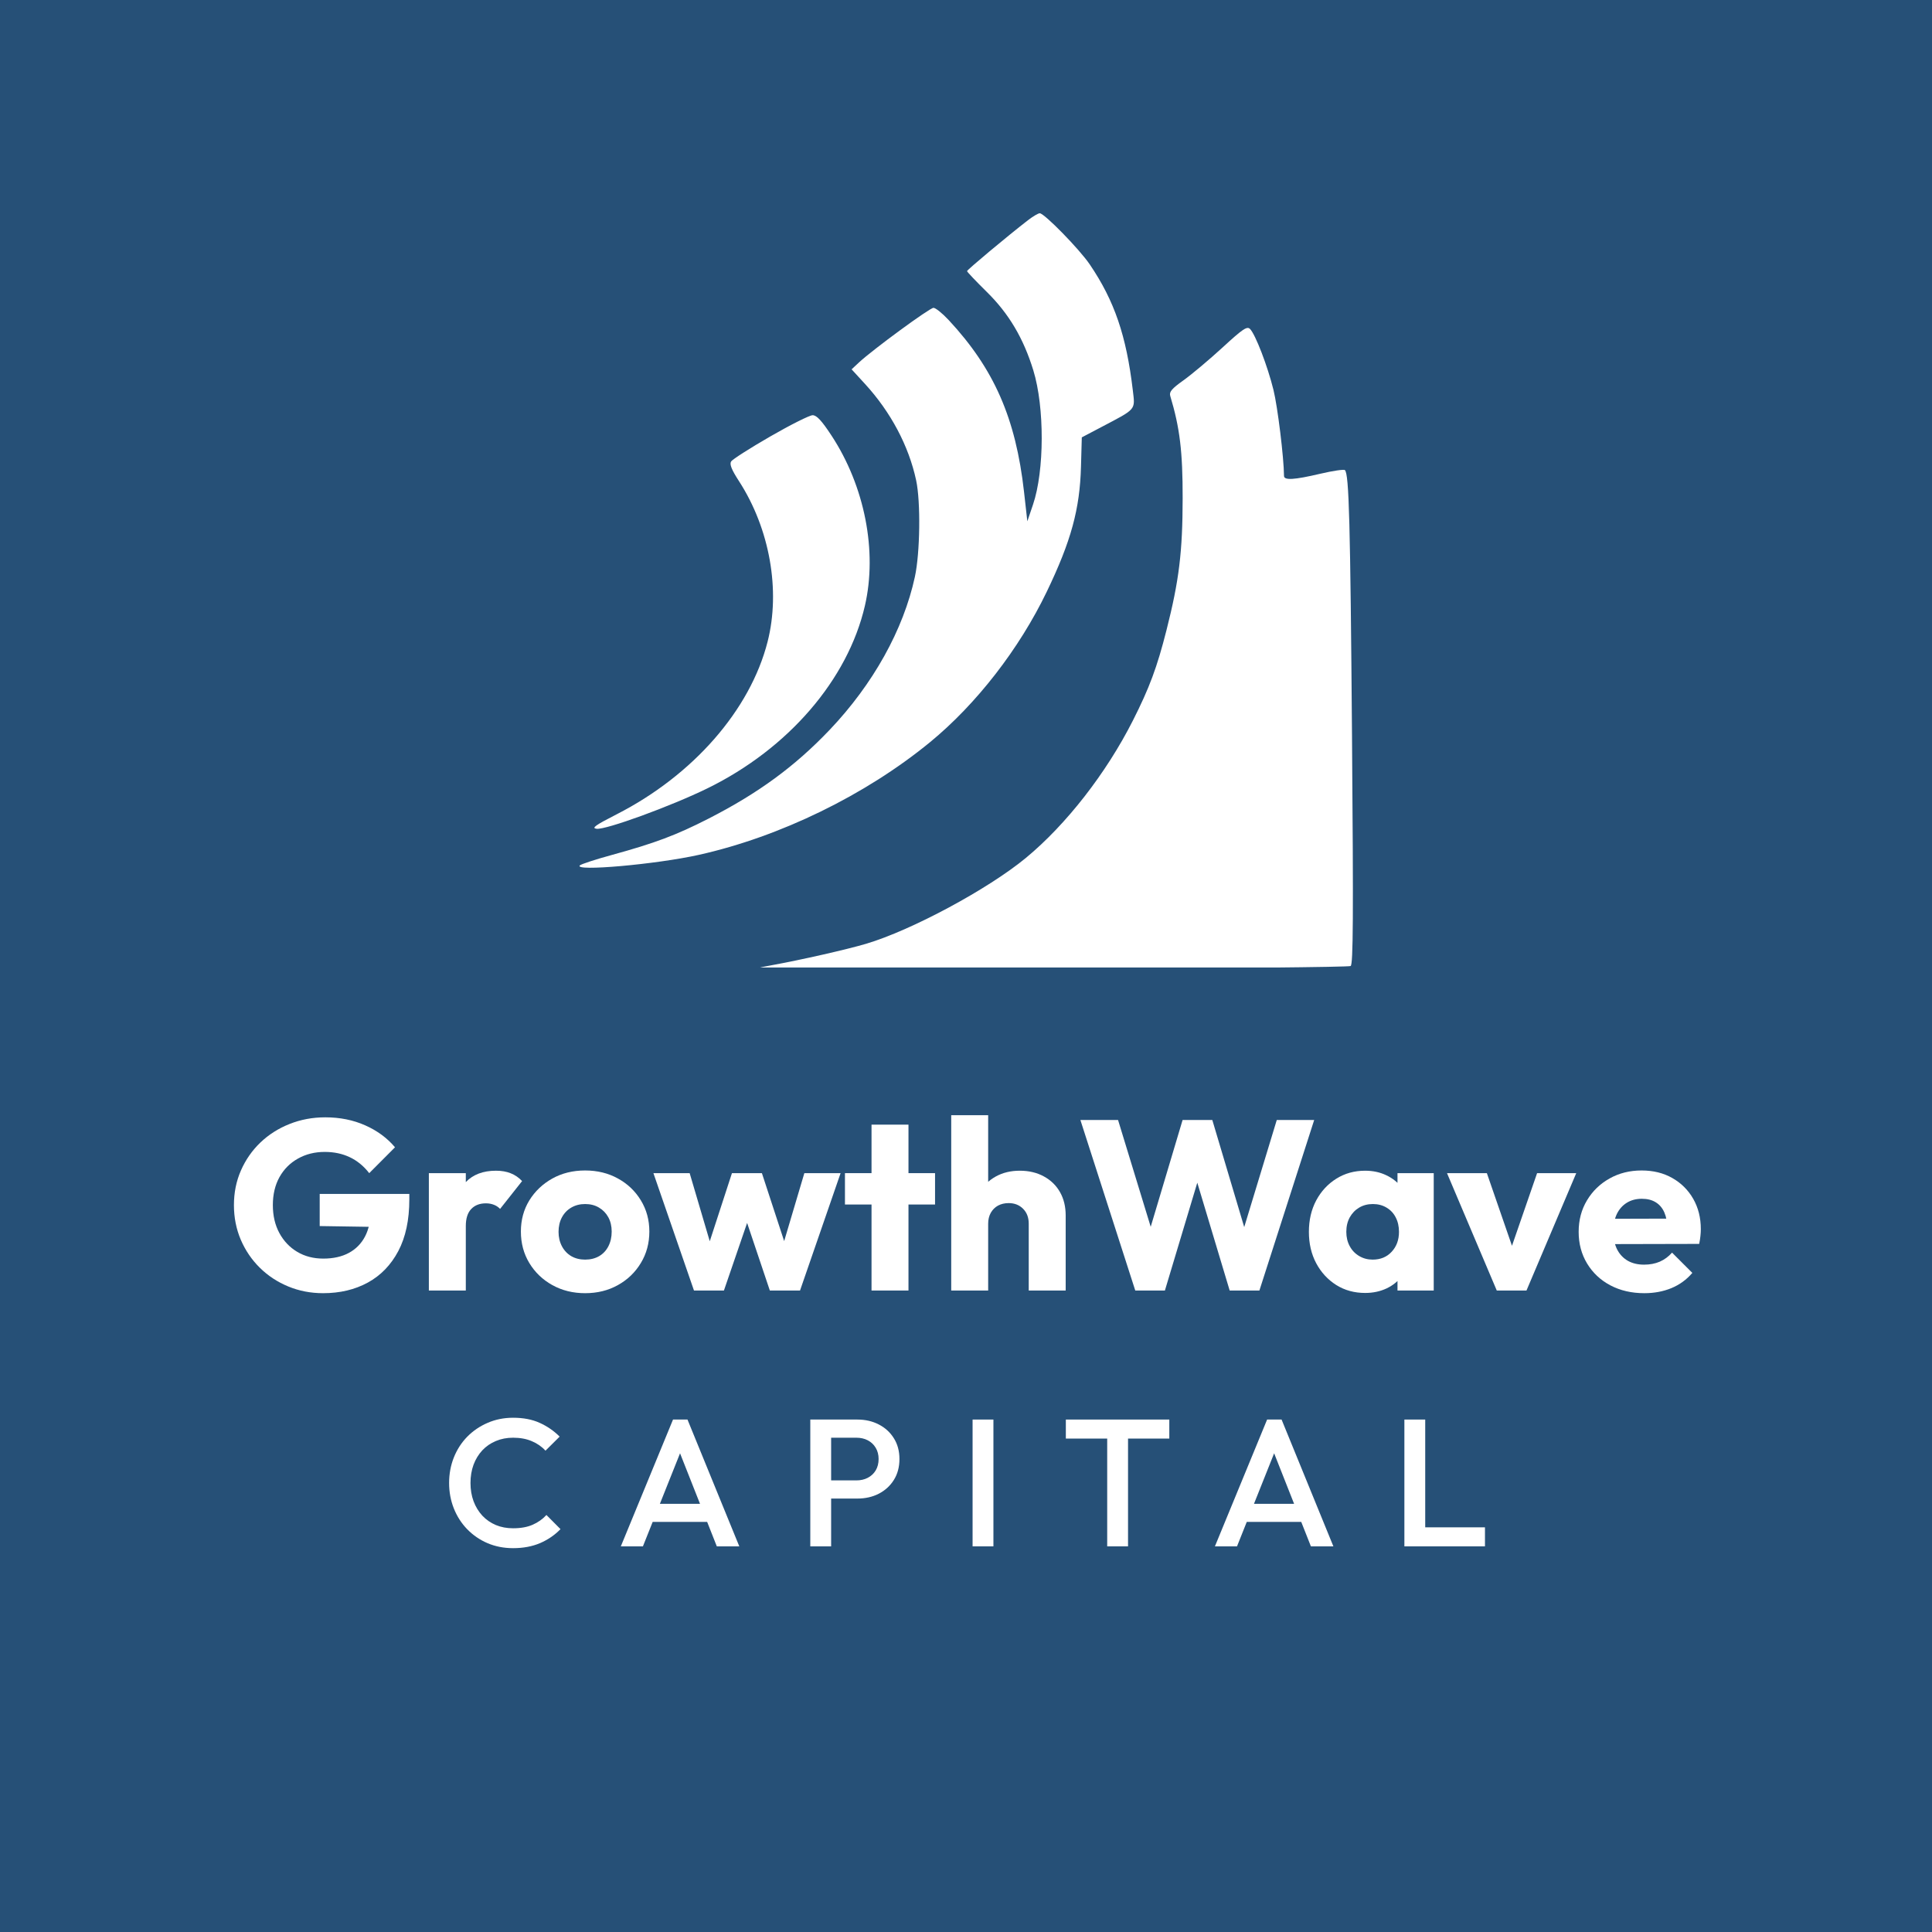
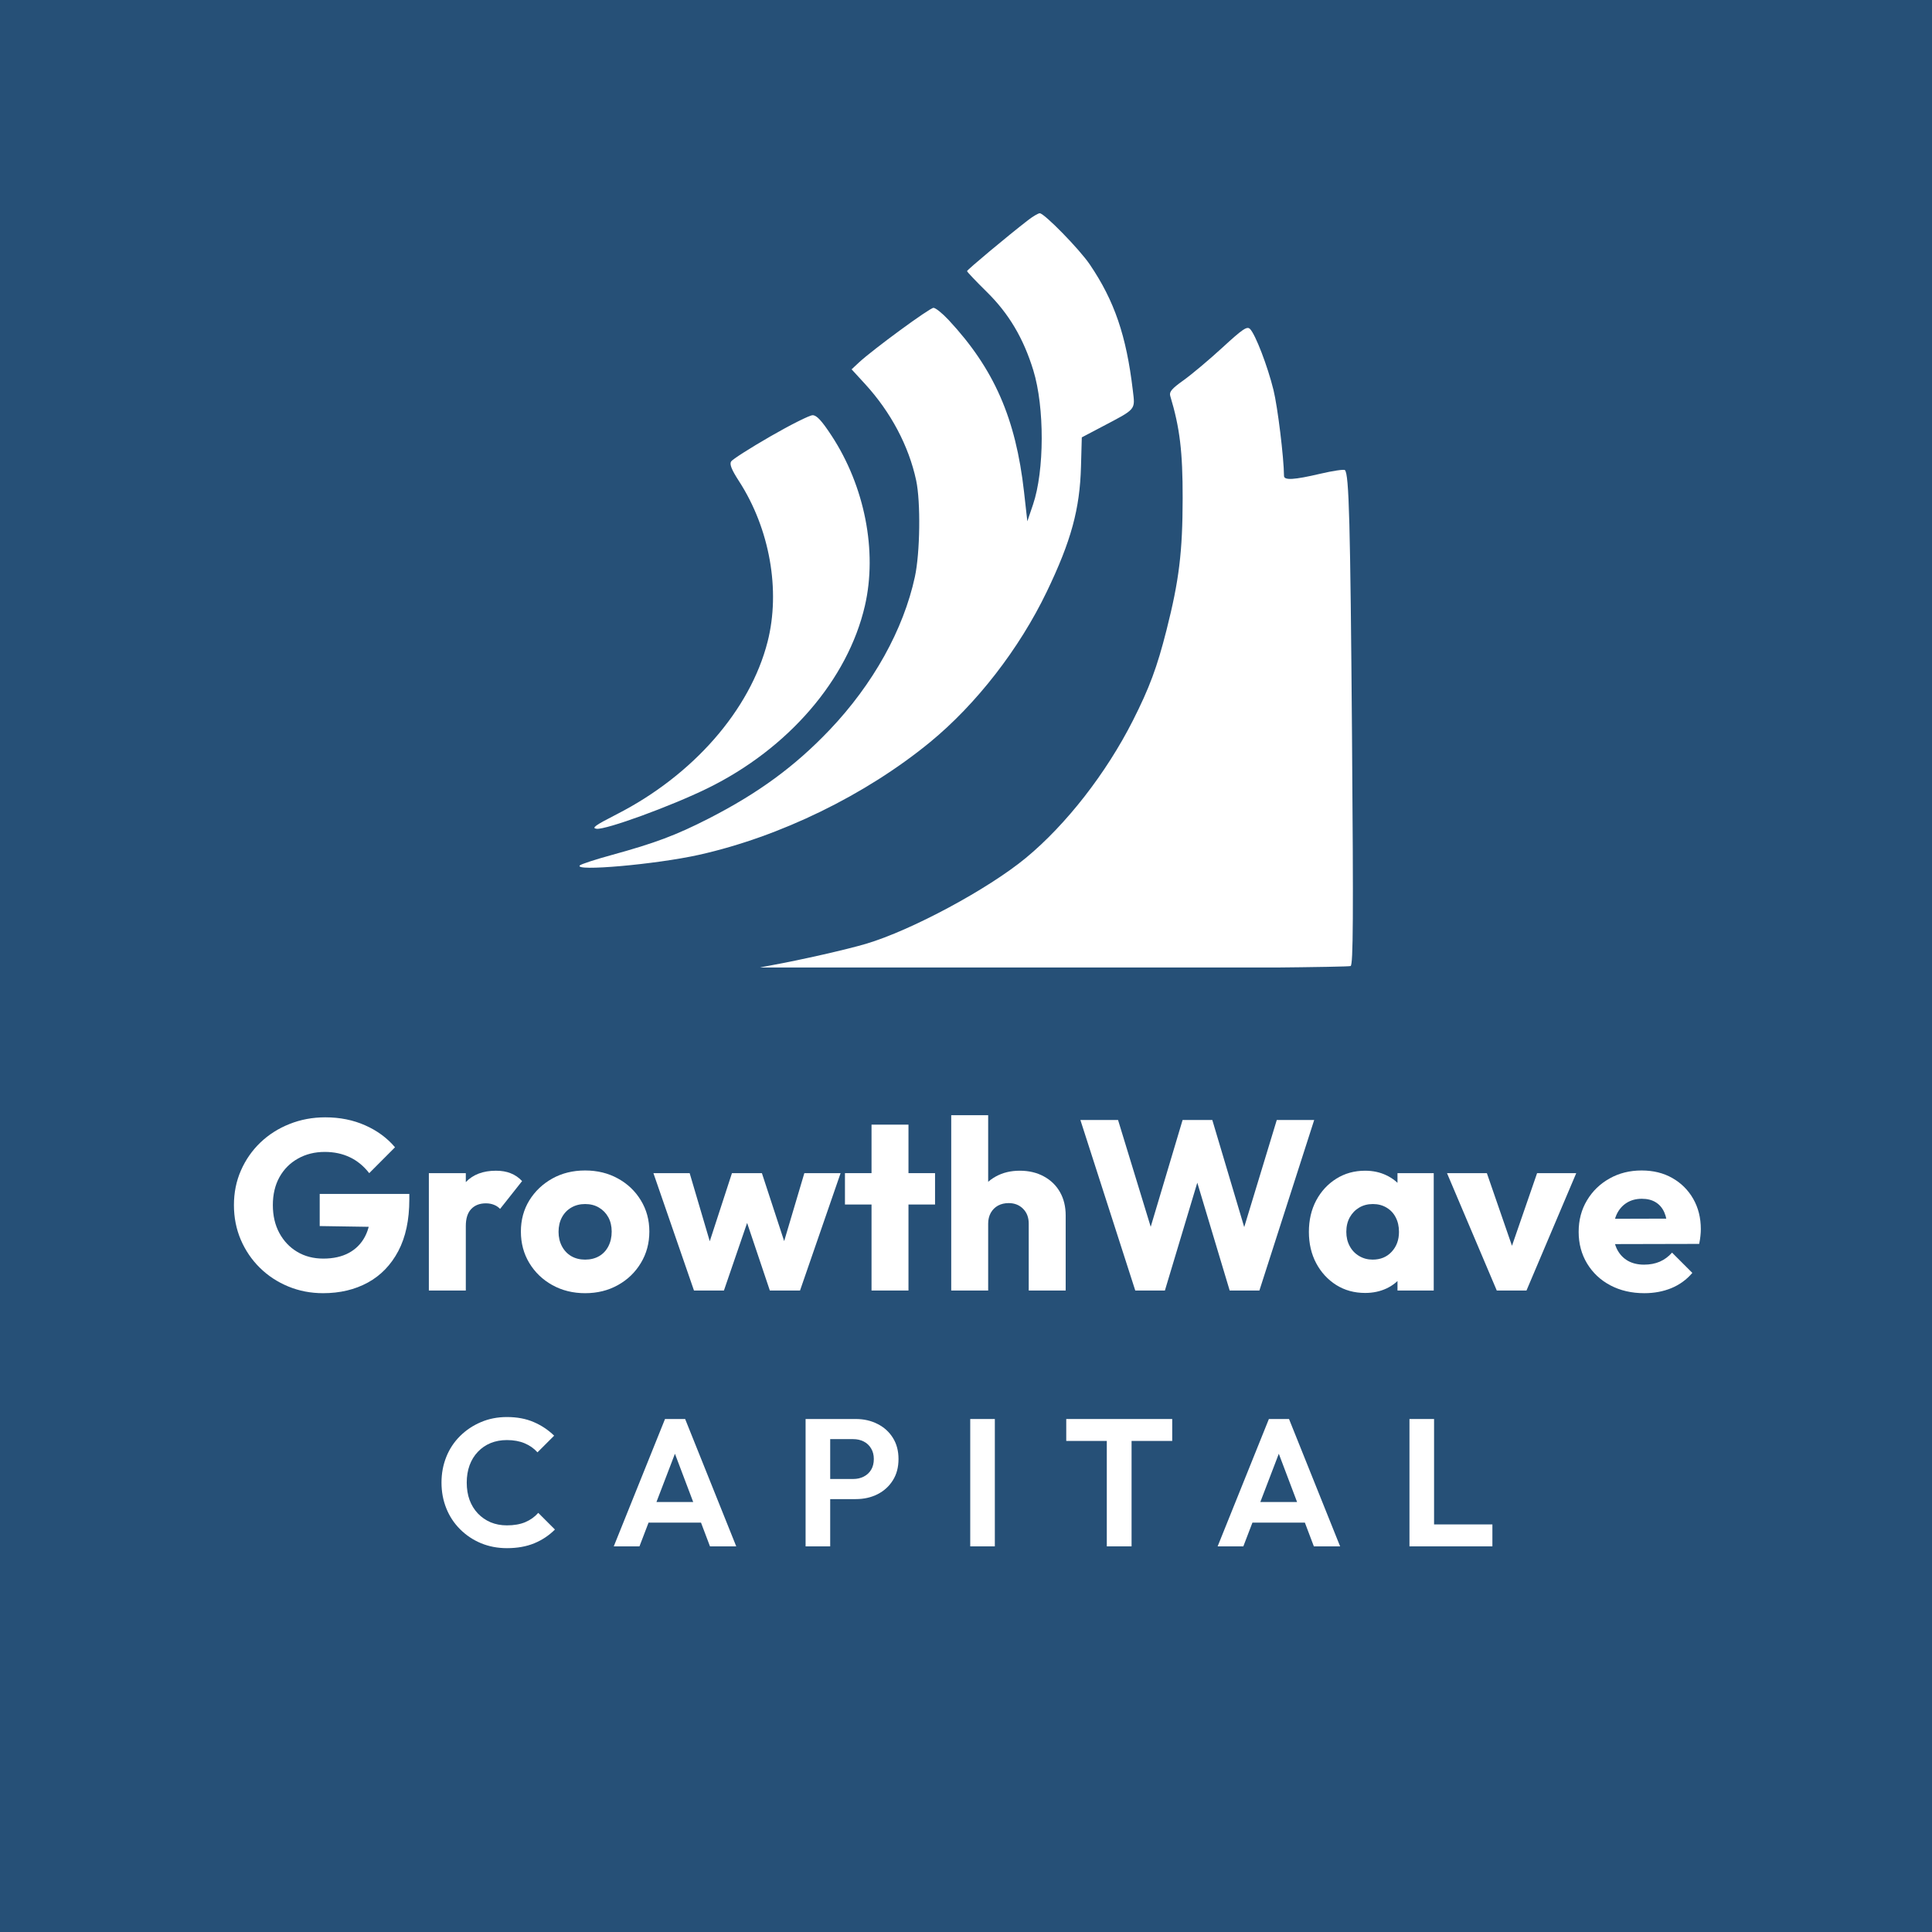
<svg xmlns="http://www.w3.org/2000/svg" width="512" zoomAndPan="magnify" viewBox="0 0 384 384" height="512" preserveAspectRatio="xMidYMid meet" version="1.0">
  <defs>
    <g />
-     <clipPath id="47b8914fc3">
+     <clipPath id="f142d9bd54">
      <path d="M 115 42.301 L 269 42.301 L 269 192.301 L 115 192.301 Z M 115 42.301 " clip-rule="nonzero" />
    </clipPath>
  </defs>
  <rect x="-38.4" width="460.8" fill="#ffffff" y="-38.4" height="460.8" fill-opacity="1" />
  <rect x="-38.4" width="460.8" fill="#265077" y="-38.4" height="460.8" fill-opacity="1" />
-   <g clip-path="url(#47b8914fc3)">
-     <path fill="#ffffff" d="M 204.301 43.781 C 200.176 46.977 192.207 53.633 192.207 53.887 C 192.207 54.035 193.988 55.91 196.164 58.051 C 200.527 62.348 203.438 67.266 205.387 73.629 C 207.629 80.945 207.598 93.57 205.32 100.285 L 204.191 103.613 L 203.535 97.77 C 201.891 83.129 197.574 73.293 188.543 63.598 C 187.305 62.27 185.953 61.184 185.539 61.184 C 184.789 61.184 173.465 69.488 170.699 72.066 L 169.262 73.406 L 171.93 76.312 C 177.062 81.914 180.621 88.625 182.094 95.48 C 183.008 99.758 182.879 109.863 181.84 114.648 C 179.57 125.152 173.531 135.992 164.906 145.059 C 158.012 152.305 150.727 157.645 140.852 162.695 C 134.387 166 130.203 167.57 121.578 169.938 C 118.367 170.816 115.52 171.746 115.254 172 C 113.934 173.258 130.387 171.805 138.898 169.91 C 155.012 166.32 172.039 158.023 184.84 147.523 C 194.055 139.965 202.605 128.945 208.062 117.586 C 212.895 107.535 214.629 101.188 214.855 92.73 L 215.016 86.93 L 218.98 84.844 C 225.918 81.195 225.625 81.547 225.156 77.574 C 223.871 66.711 221.5 59.781 216.59 52.543 C 214.535 49.516 207.566 42.387 206.66 42.387 C 206.355 42.387 205.293 43.016 204.301 43.781 M 242.973 69.082 C 240.344 71.496 236.863 74.418 235.242 75.578 C 232.879 77.262 232.352 77.887 232.598 78.707 C 234.5 85.016 235.074 89.746 235.062 99.039 C 235.047 109.703 234.352 115.387 231.848 125.254 C 229.973 132.645 228.465 136.703 225.168 143.219 C 219.871 153.684 211.91 163.902 203.895 170.523 C 196.375 176.73 181.152 184.91 172.137 187.586 C 168.324 188.719 159.129 190.805 153.348 191.852 C 149.957 192.469 149.883 192.512 151.57 192.891 C 152.543 193.109 154.133 193.152 155.109 192.992 C 156.082 192.828 181.84 192.625 212.348 192.543 C 242.855 192.461 268.105 192.219 268.453 192.004 C 268.957 191.691 269.012 182.273 268.723 146.34 C 268.383 103.656 268.133 94.262 267.312 93.441 C 267.121 93.25 264.922 93.574 262.422 94.16 C 257.227 95.383 255.215 95.5 255.207 94.594 C 255.176 90.93 253.945 80.871 253.113 77.5 C 251.938 72.738 249.523 66.457 248.453 65.387 C 247.859 64.793 247.031 65.352 242.973 69.082 M 153.109 86.742 C 149.086 89.059 145.582 91.297 145.316 91.715 C 144.969 92.27 145.395 93.34 146.887 95.645 C 152.988 105.082 155.168 117.328 152.566 127.539 C 149.109 141.117 137.766 154.09 122.555 161.855 C 118.266 164.047 117.512 164.594 118.578 164.727 C 120.43 164.957 133.371 160.234 140.633 156.676 C 156.684 148.809 168.508 135.09 171.906 120.395 C 174.41 109.559 171.871 96.637 165.266 86.57 C 163.312 83.598 162.32 82.527 161.516 82.527 C 160.918 82.527 157.133 84.422 153.109 86.742 " fill-opacity="1" fill-rule="evenodd" />
+   <g clip-path="url(#f142d9bd54)">
+     <path fill="#ffffff" d="M 204.301 43.781 C 200.176 46.977 192.207 53.633 192.207 53.887 C 192.207 54.035 193.988 55.91 196.164 58.051 C 200.527 62.348 203.438 67.266 205.387 73.629 C 207.629 80.945 207.598 93.57 205.32 100.285 L 204.191 103.613 L 203.535 97.77 C 201.891 83.129 197.574 73.293 188.543 63.598 C 187.305 62.27 185.953 61.184 185.539 61.184 C 184.789 61.184 173.465 69.488 170.699 72.066 L 169.262 73.406 L 171.93 76.312 C 177.062 81.914 180.621 88.625 182.094 95.48 C 183.008 99.758 182.879 109.863 181.84 114.648 C 179.57 125.152 173.531 135.992 164.906 145.059 C 158.012 152.305 150.727 157.645 140.852 162.695 C 134.387 166 130.203 167.57 121.578 169.938 C 118.367 170.816 115.52 171.746 115.254 172 C 113.934 173.258 130.387 171.805 138.898 169.91 C 155.012 166.32 172.039 158.023 184.84 147.523 C 194.055 139.965 202.605 128.945 208.062 117.586 C 212.895 107.535 214.629 101.188 214.855 92.73 L 215.016 86.93 L 218.98 84.844 C 225.918 81.195 225.625 81.543 225.156 77.574 C 223.871 66.711 221.5 59.781 216.59 52.543 C 214.535 49.516 207.566 42.387 206.66 42.387 C 206.355 42.387 205.293 43.012 204.301 43.781 M 242.973 69.078 C 240.344 71.496 236.863 74.418 235.242 75.578 C 232.879 77.262 232.352 77.887 232.598 78.707 C 234.5 85.016 235.074 89.746 235.062 99.039 C 235.047 109.703 234.352 115.387 231.848 125.254 C 229.973 132.645 228.465 136.703 225.168 143.219 C 219.871 153.684 211.91 163.902 203.895 170.523 C 196.375 176.73 181.152 184.91 172.137 187.586 C 168.324 188.719 159.129 190.805 153.348 191.852 C 149.957 192.465 149.883 192.512 151.57 192.891 C 152.543 193.109 154.133 193.152 155.109 192.988 C 156.082 192.828 181.84 192.625 212.348 192.543 C 242.855 192.461 268.105 192.219 268.453 192.004 C 268.957 191.691 269.012 182.273 268.723 146.34 C 268.383 103.656 268.133 94.258 267.312 93.441 C 267.121 93.25 264.922 93.574 262.422 94.16 C 257.227 95.383 255.215 95.5 255.207 94.594 C 255.176 90.93 253.945 80.871 253.113 77.5 C 251.938 72.738 249.523 66.457 248.453 65.387 C 247.859 64.793 247.031 65.352 242.973 69.078 M 153.109 86.742 C 149.086 89.059 145.582 91.297 145.316 91.715 C 144.969 92.27 145.395 93.34 146.887 95.645 C 152.988 105.082 155.168 117.328 152.566 127.539 C 149.109 141.117 137.766 154.09 122.555 161.855 C 118.266 164.047 117.512 164.594 118.578 164.727 C 120.43 164.957 133.371 160.234 140.633 156.676 C 156.684 148.809 168.508 135.09 171.906 120.395 C 174.41 109.559 171.871 96.637 165.266 86.57 C 163.312 83.598 162.32 82.527 161.516 82.527 C 160.918 82.527 157.133 84.422 153.109 86.742 " fill-opacity="1" fill-rule="evenodd" />
  </g>
  <g fill="#ffffff" fill-opacity="1">
-     <g transform="translate(87.79453, 307.35)">
+     <g transform="translate(86.42344, 307.35)">
      <g>
-         <path d="M 14.188 0.359 C 12.363 0.359 10.676 0.031 9.125 -0.625 C 7.57 -1.289 6.219 -2.219 5.062 -3.406 C 3.914 -4.594 3.031 -5.973 2.406 -7.547 C 1.781 -9.117 1.469 -10.801 1.469 -12.594 C 1.469 -14.395 1.781 -16.082 2.406 -17.656 C 3.031 -19.227 3.914 -20.602 5.062 -21.781 C 6.219 -22.957 7.57 -23.879 9.125 -24.547 C 10.676 -25.223 12.363 -25.562 14.188 -25.562 C 16.227 -25.562 17.988 -25.223 19.469 -24.547 C 20.957 -23.879 22.281 -22.969 23.438 -21.812 L 20.625 -19.016 C 19.883 -19.828 18.977 -20.457 17.906 -20.906 C 16.844 -21.363 15.602 -21.594 14.188 -21.594 C 12.938 -21.594 11.797 -21.375 10.766 -20.938 C 9.734 -20.508 8.836 -19.895 8.078 -19.094 C 7.328 -18.289 6.742 -17.336 6.328 -16.234 C 5.922 -15.129 5.719 -13.914 5.719 -12.594 C 5.719 -11.281 5.922 -10.07 6.328 -8.969 C 6.742 -7.863 7.328 -6.906 8.078 -6.094 C 8.836 -5.289 9.734 -4.672 10.766 -4.234 C 11.797 -3.805 12.938 -3.594 14.188 -3.594 C 15.719 -3.594 17.016 -3.828 18.078 -4.297 C 19.148 -4.766 20.062 -5.41 20.812 -6.234 L 23.609 -3.422 C 22.461 -2.242 21.109 -1.316 19.547 -0.641 C 17.984 0.023 16.195 0.359 14.188 0.359 Z M 14.188 0.359 " />
+         <path d="M 14.328 0.359 C 12.484 0.359 10.766 0.031 9.172 -0.625 C 7.586 -1.289 6.203 -2.219 5.016 -3.406 C 3.828 -4.594 2.914 -5.977 2.281 -7.562 C 1.645 -9.145 1.328 -10.848 1.328 -12.672 C 1.328 -14.492 1.645 -16.195 2.281 -17.781 C 2.914 -19.363 3.828 -20.742 5.016 -21.922 C 6.203 -23.098 7.582 -24.02 9.156 -24.688 C 10.727 -25.363 12.453 -25.703 14.328 -25.703 C 16.348 -25.703 18.125 -25.367 19.656 -24.703 C 21.188 -24.047 22.539 -23.145 23.719 -22 L 20.406 -18.688 C 19.719 -19.457 18.867 -20.055 17.859 -20.484 C 16.848 -20.91 15.672 -21.125 14.328 -21.125 C 13.148 -21.125 12.07 -20.926 11.094 -20.531 C 10.125 -20.133 9.281 -19.555 8.562 -18.797 C 7.844 -18.047 7.289 -17.148 6.906 -16.109 C 6.531 -15.066 6.344 -13.922 6.344 -12.672 C 6.344 -11.398 6.531 -10.25 6.906 -9.219 C 7.289 -8.188 7.844 -7.289 8.562 -6.531 C 9.281 -5.781 10.125 -5.195 11.094 -4.781 C 12.07 -4.375 13.148 -4.172 14.328 -4.172 C 15.742 -4.172 16.961 -4.383 17.984 -4.812 C 19.004 -5.25 19.863 -5.863 20.562 -6.656 L 23.875 -3.344 C 22.695 -2.164 21.328 -1.254 19.766 -0.609 C 18.203 0.035 16.391 0.359 14.328 0.359 Z M 14.328 0.359 " />
      </g>
    </g>
  </g>
  <g fill="#ffffff" fill-opacity="1">
-     <g transform="translate(122.5346, 307.35)">
+     <g transform="translate(121.2715, 307.35)">
      <g>
-         <path d="M 0.859 0 L 11.234 -25.203 L 14.109 -25.203 L 24.406 0 L 19.938 0 L 11.875 -20.406 L 13.391 -20.406 L 5.25 0 Z M 5.969 -4.859 L 5.969 -8.453 L 19.328 -8.453 L 19.328 -4.859 Z M 5.969 -4.859 " />
+         <path d="M 0.719 0 L 10.906 -25.312 L 14.906 -25.312 L 25.062 0 L 19.844 0 L 11.984 -20.766 L 13.781 -20.766 L 5.828 0 Z M 6.125 -4.719 L 6.125 -8.812 L 19.734 -8.812 L 19.734 -4.719 Z M 6.125 -4.719 " />
      </g>
    </g>
  </g>
  <g fill="#ffffff" fill-opacity="1">
-     <g transform="translate(158.3186, 307.35)">
+     <g transform="translate(157.5235, 307.35)">
      <g>
-         <path d="M 5.578 -9.5 L 5.578 -13.109 L 11.875 -13.109 C 12.738 -13.109 13.5 -13.281 14.156 -13.625 C 14.82 -13.969 15.348 -14.457 15.734 -15.094 C 16.117 -15.738 16.312 -16.492 16.312 -17.359 C 16.312 -18.211 16.117 -18.957 15.734 -19.594 C 15.348 -20.238 14.82 -20.734 14.156 -21.078 C 13.5 -21.422 12.738 -21.594 11.875 -21.594 L 5.578 -21.594 L 5.578 -25.203 L 12.094 -25.203 C 13.676 -25.203 15.098 -24.875 16.359 -24.219 C 17.617 -23.57 18.613 -22.66 19.344 -21.484 C 20.082 -20.316 20.453 -18.941 20.453 -17.359 C 20.453 -15.766 20.082 -14.379 19.344 -13.203 C 18.613 -12.035 17.617 -11.125 16.359 -10.469 C 15.098 -9.82 13.676 -9.5 12.094 -9.5 Z M 2.734 0 L 2.734 -25.203 L 6.875 -25.203 L 6.875 0 Z M 2.734 0 " />
+         <path d="M 6.188 -9.391 L 6.188 -13.391 L 12.062 -13.391 C 12.832 -13.391 13.523 -13.547 14.141 -13.859 C 14.766 -14.172 15.254 -14.617 15.609 -15.203 C 15.973 -15.797 16.156 -16.516 16.156 -17.359 C 16.156 -18.172 15.973 -18.875 15.609 -19.469 C 15.254 -20.07 14.766 -20.531 14.141 -20.844 C 13.523 -21.156 12.832 -21.312 12.062 -21.312 L 6.188 -21.312 L 6.188 -25.312 L 12.562 -25.312 C 14.164 -25.312 15.609 -24.984 16.891 -24.328 C 18.18 -23.68 19.195 -22.766 19.938 -21.578 C 20.688 -20.391 21.062 -18.984 21.062 -17.359 C 21.062 -15.723 20.688 -14.312 19.938 -13.125 C 19.195 -11.938 18.18 -11.016 16.891 -10.359 C 15.609 -9.711 14.164 -9.391 12.562 -9.391 Z M 2.594 0 L 2.594 -25.312 L 7.484 -25.312 L 7.484 0 Z M 2.594 0 " />
      </g>
    </g>
  </g>
  <g fill="#ffffff" fill-opacity="1">
-     <g transform="translate(190.5747, 307.35)">
+     <g transform="translate(190.2476, 307.35)">
      <g>
-         <path d="M 2.734 0 L 2.734 -25.203 L 6.875 -25.203 L 6.875 0 Z M 2.734 0 " />
+         <path d="M 2.594 0 L 2.594 -25.312 L 7.484 -25.312 L 7.484 0 Z M 2.594 0 " />
      </g>
    </g>
  </g>
  <g fill="#ffffff" fill-opacity="1">
-     <g transform="translate(210.9867, 307.35)">
+     <g transform="translate(211.1276, 307.35)">
      <g>
-         <path d="M 9.078 0 L 9.078 -24.484 L 13.219 -24.484 L 13.219 0 Z M 0.859 -21.422 L 0.859 -25.203 L 21.422 -25.203 L 21.422 -21.422 Z M 0.859 -21.422 " />
+         <path d="M 8.859 0 L 8.859 -24.766 L 13.781 -24.766 L 13.781 0 Z M 0.797 -20.953 L 0.797 -25.312 L 21.859 -25.312 L 21.859 -20.953 Z M 0.797 -20.953 " />
      </g>
    </g>
  </g>
  <g fill="#ffffff" fill-opacity="1">
-     <g transform="translate(240.6147, 307.35)">
+     <g transform="translate(241.2956, 307.35)">
      <g>
-         <path d="M 0.859 0 L 11.234 -25.203 L 14.109 -25.203 L 24.406 0 L 19.938 0 L 11.875 -20.406 L 13.391 -20.406 L 5.25 0 Z M 5.969 -4.859 L 5.969 -8.453 L 19.328 -8.453 L 19.328 -4.859 Z M 5.969 -4.859 " />
+         <path d="M 0.719 0 L 10.906 -25.312 L 14.906 -25.312 L 25.062 0 L 19.844 0 L 11.984 -20.766 L 13.781 -20.766 L 5.828 0 Z M 6.125 -4.719 L 6.125 -8.812 L 19.734 -8.812 L 19.734 -4.719 Z M 6.125 -4.719 " />
      </g>
    </g>
  </g>
  <g fill="#ffffff" fill-opacity="1">
-     <g transform="translate(276.3988, 307.35)">
+     <g transform="translate(277.5477, 307.35)">
      <g>
-         <path d="M 2.734 0 L 2.734 -25.203 L 6.875 -25.203 L 6.875 0 Z M 5.578 0 L 5.578 -3.781 L 18.75 -3.781 L 18.75 0 Z M 5.578 0 " />
+         <path d="M 2.594 0 L 2.594 -25.312 L 7.484 -25.312 L 7.484 0 Z M 6.188 0 L 6.188 -4.359 L 19.078 -4.359 L 19.078 0 Z M 6.188 0 " />
      </g>
    </g>
  </g>
  <g fill="#ffffff" fill-opacity="1">
    <g transform="translate(44.96485, 256.5)">
      <g>
        <path d="M 19.25 0.531 C 16.781 0.531 14.469 0.082 12.312 -0.812 C 10.156 -1.707 8.273 -2.945 6.672 -4.531 C 5.066 -6.113 3.805 -7.969 2.891 -10.094 C 1.984 -12.227 1.531 -14.523 1.531 -16.984 C 1.531 -19.453 1.992 -21.742 2.922 -23.859 C 3.848 -25.973 5.133 -27.82 6.781 -29.406 C 8.438 -30.988 10.367 -32.219 12.578 -33.094 C 14.785 -33.977 17.156 -34.422 19.688 -34.422 C 22.594 -34.422 25.238 -33.891 27.625 -32.828 C 30.008 -31.773 31.984 -30.32 33.547 -28.469 L 28.422 -23.328 C 27.328 -24.734 26.047 -25.785 24.578 -26.484 C 23.109 -27.191 21.441 -27.547 19.578 -27.547 C 17.598 -27.547 15.82 -27.102 14.25 -26.219 C 12.688 -25.344 11.461 -24.113 10.578 -22.531 C 9.703 -20.945 9.266 -19.098 9.266 -16.984 C 9.266 -14.879 9.695 -13.023 10.562 -11.422 C 11.426 -9.828 12.609 -8.582 14.109 -7.688 C 15.617 -6.789 17.348 -6.344 19.297 -6.344 C 21.273 -6.344 22.961 -6.719 24.359 -7.469 C 25.754 -8.219 26.828 -9.301 27.578 -10.719 C 28.328 -12.145 28.703 -13.883 28.703 -15.938 L 33.703 -12.578 L 18.578 -12.812 L 18.578 -19.203 L 36.391 -19.203 L 36.391 -18.094 C 36.391 -14.031 35.66 -10.613 34.203 -7.844 C 32.742 -5.082 30.723 -2.992 28.141 -1.578 C 25.566 -0.172 22.602 0.531 19.25 0.531 Z M 19.25 0.531 " />
      </g>
    </g>
  </g>
  <g fill="#ffffff" fill-opacity="1">
    <g transform="translate(82.64478, 256.5)">
      <g>
        <path d="M 2.594 0 L 2.594 -23.328 L 9.938 -23.328 L 9.938 0 Z M 9.938 -12.812 L 6.859 -15.219 C 7.473 -17.938 8.5 -20.047 9.938 -21.547 C 11.375 -23.055 13.375 -23.812 15.938 -23.812 C 17.051 -23.812 18.031 -23.641 18.875 -23.297 C 19.727 -22.961 20.477 -22.445 21.125 -21.75 L 16.75 -16.219 C 16.426 -16.57 16.023 -16.844 15.547 -17.031 C 15.066 -17.227 14.523 -17.328 13.922 -17.328 C 12.703 -17.328 11.734 -16.953 11.016 -16.203 C 10.297 -15.453 9.938 -14.32 9.938 -12.812 Z M 9.938 -12.812 " />
      </g>
    </g>
  </g>
  <g fill="#ffffff" fill-opacity="1">
    <g transform="translate(102.4687, 256.5)">
      <g>
        <path d="M 13.828 0.531 C 11.422 0.531 9.25 -0.004 7.312 -1.078 C 5.383 -2.148 3.859 -3.613 2.734 -5.469 C 1.617 -7.32 1.062 -9.406 1.062 -11.719 C 1.062 -14.02 1.617 -16.082 2.734 -17.906 C 3.859 -19.727 5.379 -21.176 7.297 -22.25 C 9.211 -23.32 11.391 -23.859 13.828 -23.859 C 16.254 -23.859 18.426 -23.328 20.344 -22.266 C 22.27 -21.211 23.789 -19.766 24.906 -17.922 C 26.031 -16.086 26.594 -14.02 26.594 -11.719 C 26.594 -9.406 26.031 -7.32 24.906 -5.469 C 23.789 -3.613 22.27 -2.148 20.344 -1.078 C 18.426 -0.004 16.254 0.531 13.828 0.531 Z M 13.828 -6.141 C 14.879 -6.141 15.805 -6.367 16.609 -6.828 C 17.41 -7.297 18.023 -7.953 18.453 -8.797 C 18.891 -9.648 19.109 -10.625 19.109 -11.719 C 19.109 -12.801 18.883 -13.75 18.438 -14.562 C 17.988 -15.383 17.367 -16.023 16.578 -16.484 C 15.797 -16.953 14.879 -17.188 13.828 -17.188 C 12.797 -17.188 11.879 -16.953 11.078 -16.484 C 10.285 -16.023 9.664 -15.379 9.219 -14.547 C 8.77 -13.711 8.547 -12.75 8.547 -11.656 C 8.547 -10.602 8.77 -9.648 9.219 -8.797 C 9.664 -7.953 10.285 -7.297 11.078 -6.828 C 11.879 -6.367 12.797 -6.141 13.828 -6.141 Z M 13.828 -6.141 " />
      </g>
    </g>
  </g>
  <g fill="#ffffff" fill-opacity="1">
    <g transform="translate(129.6367, 256.5)">
      <g>
        <path d="M 8.297 0 L 0.234 -23.328 L 7.438 -23.328 L 12.438 -6.391 L 10.312 -6.344 L 15.844 -23.328 L 21.797 -23.328 L 27.359 -6.344 L 25.203 -6.391 L 30.234 -23.328 L 37.438 -23.328 L 29.375 0 L 23.375 0 L 17.953 -16.125 L 19.781 -16.125 L 14.25 0 Z M 8.297 0 " />
      </g>
    </g>
  </g>
  <g fill="#ffffff" fill-opacity="1">
    <g transform="translate(167.3166, 256.5)">
      <g>
        <path d="M 5.906 0 L 5.906 -32.969 L 13.25 -32.969 L 13.25 0 Z M 0.625 -17.094 L 0.625 -23.328 L 18.531 -23.328 L 18.531 -17.094 Z M 0.625 -17.094 " />
      </g>
    </g>
  </g>
  <g fill="#ffffff" fill-opacity="1">
    <g transform="translate(186.4686, 256.5)">
      <g>
        <path d="M 18 0 L 18 -13.297 C 18 -14.516 17.625 -15.5 16.875 -16.25 C 16.125 -17 15.172 -17.375 14.016 -17.375 C 13.211 -17.375 12.504 -17.207 11.891 -16.875 C 11.285 -16.539 10.805 -16.062 10.453 -15.438 C 10.109 -14.812 9.938 -14.098 9.938 -13.297 L 7.109 -14.688 C 7.109 -16.508 7.488 -18.109 8.25 -19.484 C 9.02 -20.859 10.094 -21.922 11.469 -22.672 C 12.844 -23.43 14.426 -23.812 16.219 -23.812 C 18.039 -23.812 19.641 -23.43 21.016 -22.672 C 22.398 -21.922 23.469 -20.879 24.219 -19.547 C 24.969 -18.223 25.344 -16.68 25.344 -14.922 L 25.344 0 Z M 2.594 0 L 2.594 -34.844 L 9.938 -34.844 L 9.938 0 Z M 2.594 0 " />
      </g>
    </g>
  </g>
  <g fill="#ffffff" fill-opacity="1">
    <g transform="translate(213.9245, 256.5)">
      <g>
        <path d="M 11.719 0 L 0.812 -33.891 L 8.297 -33.891 L 16.266 -7.828 L 13.344 -7.828 L 21.125 -33.891 L 27.031 -33.891 L 34.797 -7.828 L 31.922 -7.828 L 39.844 -33.891 L 47.281 -33.891 L 36.391 0 L 30.484 0 L 22.656 -26.062 L 25.438 -26.062 L 17.609 0 Z M 11.719 0 " />
      </g>
    </g>
  </g>
  <g fill="#ffffff" fill-opacity="1">
    <g transform="translate(258.9964, 256.5)">
      <g>
        <path d="M 12.344 0.484 C 10.195 0.484 8.281 -0.039 6.594 -1.094 C 4.914 -2.156 3.586 -3.598 2.609 -5.422 C 1.641 -7.242 1.156 -9.32 1.156 -11.656 C 1.156 -14 1.641 -16.082 2.609 -17.906 C 3.586 -19.727 4.914 -21.164 6.594 -22.219 C 8.281 -23.281 10.195 -23.812 12.344 -23.812 C 13.906 -23.812 15.316 -23.504 16.578 -22.891 C 17.848 -22.285 18.879 -21.445 19.672 -20.375 C 20.473 -19.301 20.926 -18.078 21.031 -16.703 L 21.031 -6.625 C 20.926 -5.25 20.484 -4.023 19.703 -2.953 C 18.922 -1.879 17.891 -1.035 16.609 -0.422 C 15.328 0.18 13.906 0.484 12.344 0.484 Z M 13.828 -6.141 C 15.391 -6.141 16.648 -6.66 17.609 -7.703 C 18.578 -8.742 19.062 -10.062 19.062 -11.656 C 19.062 -12.75 18.844 -13.711 18.406 -14.547 C 17.977 -15.379 17.367 -16.023 16.578 -16.484 C 15.797 -16.953 14.895 -17.188 13.875 -17.188 C 12.852 -17.188 11.945 -16.953 11.156 -16.484 C 10.375 -16.023 9.75 -15.379 9.281 -14.547 C 8.82 -13.711 8.594 -12.75 8.594 -11.656 C 8.594 -10.602 8.816 -9.66 9.266 -8.828 C 9.711 -7.992 10.336 -7.336 11.141 -6.859 C 11.941 -6.379 12.836 -6.141 13.828 -6.141 Z M 18.766 0 L 18.766 -6.281 L 19.875 -11.953 L 18.766 -17.609 L 18.766 -23.328 L 25.969 -23.328 L 25.969 0 Z M 18.766 0 " />
      </g>
    </g>
  </g>
  <g fill="#ffffff" fill-opacity="1">
    <g transform="translate(287.5564, 256.5)">
      <g>
        <path d="M 9.938 0 L 0.047 -23.328 L 7.969 -23.328 L 14.688 -3.891 L 11.234 -3.891 L 17.953 -23.328 L 25.734 -23.328 L 15.844 0 Z M 9.938 0 " />
      </g>
    </g>
  </g>
  <g fill="#ffffff" fill-opacity="1">
    <g transform="translate(312.7084, 256.5)">
      <g>
        <path d="M 14.109 0.531 C 11.578 0.531 9.328 0.008 7.359 -1.031 C 5.398 -2.07 3.859 -3.52 2.734 -5.375 C 1.617 -7.227 1.062 -9.32 1.062 -11.656 C 1.062 -14 1.613 -16.086 2.719 -17.922 C 3.82 -19.766 5.316 -21.211 7.203 -22.266 C 9.086 -23.328 11.211 -23.859 13.578 -23.859 C 15.891 -23.859 17.922 -23.359 19.672 -22.359 C 21.43 -21.367 22.816 -19.992 23.828 -18.234 C 24.836 -16.473 25.344 -14.457 25.344 -12.188 C 25.344 -11.77 25.316 -11.328 25.266 -10.859 C 25.223 -10.398 25.141 -9.867 25.016 -9.266 L 4.891 -9.219 L 4.891 -14.25 L 21.891 -14.297 L 18.719 -12.188 C 18.688 -13.531 18.477 -14.641 18.094 -15.516 C 17.707 -16.398 17.141 -17.07 16.391 -17.531 C 15.641 -18 14.719 -18.234 13.625 -18.234 C 12.477 -18.234 11.477 -17.969 10.625 -17.438 C 9.781 -16.914 9.125 -16.176 8.656 -15.219 C 8.195 -14.258 7.969 -13.094 7.969 -11.719 C 7.969 -10.332 8.211 -9.148 8.703 -8.172 C 9.203 -7.203 9.906 -6.453 10.812 -5.922 C 11.727 -5.398 12.812 -5.141 14.062 -5.141 C 15.219 -5.141 16.258 -5.336 17.188 -5.734 C 18.113 -6.141 18.926 -6.738 19.625 -7.531 L 23.656 -3.5 C 22.508 -2.156 21.117 -1.145 19.484 -0.469 C 17.859 0.195 16.066 0.531 14.109 0.531 Z M 14.109 0.531 " />
      </g>
    </g>
  </g>
</svg>
